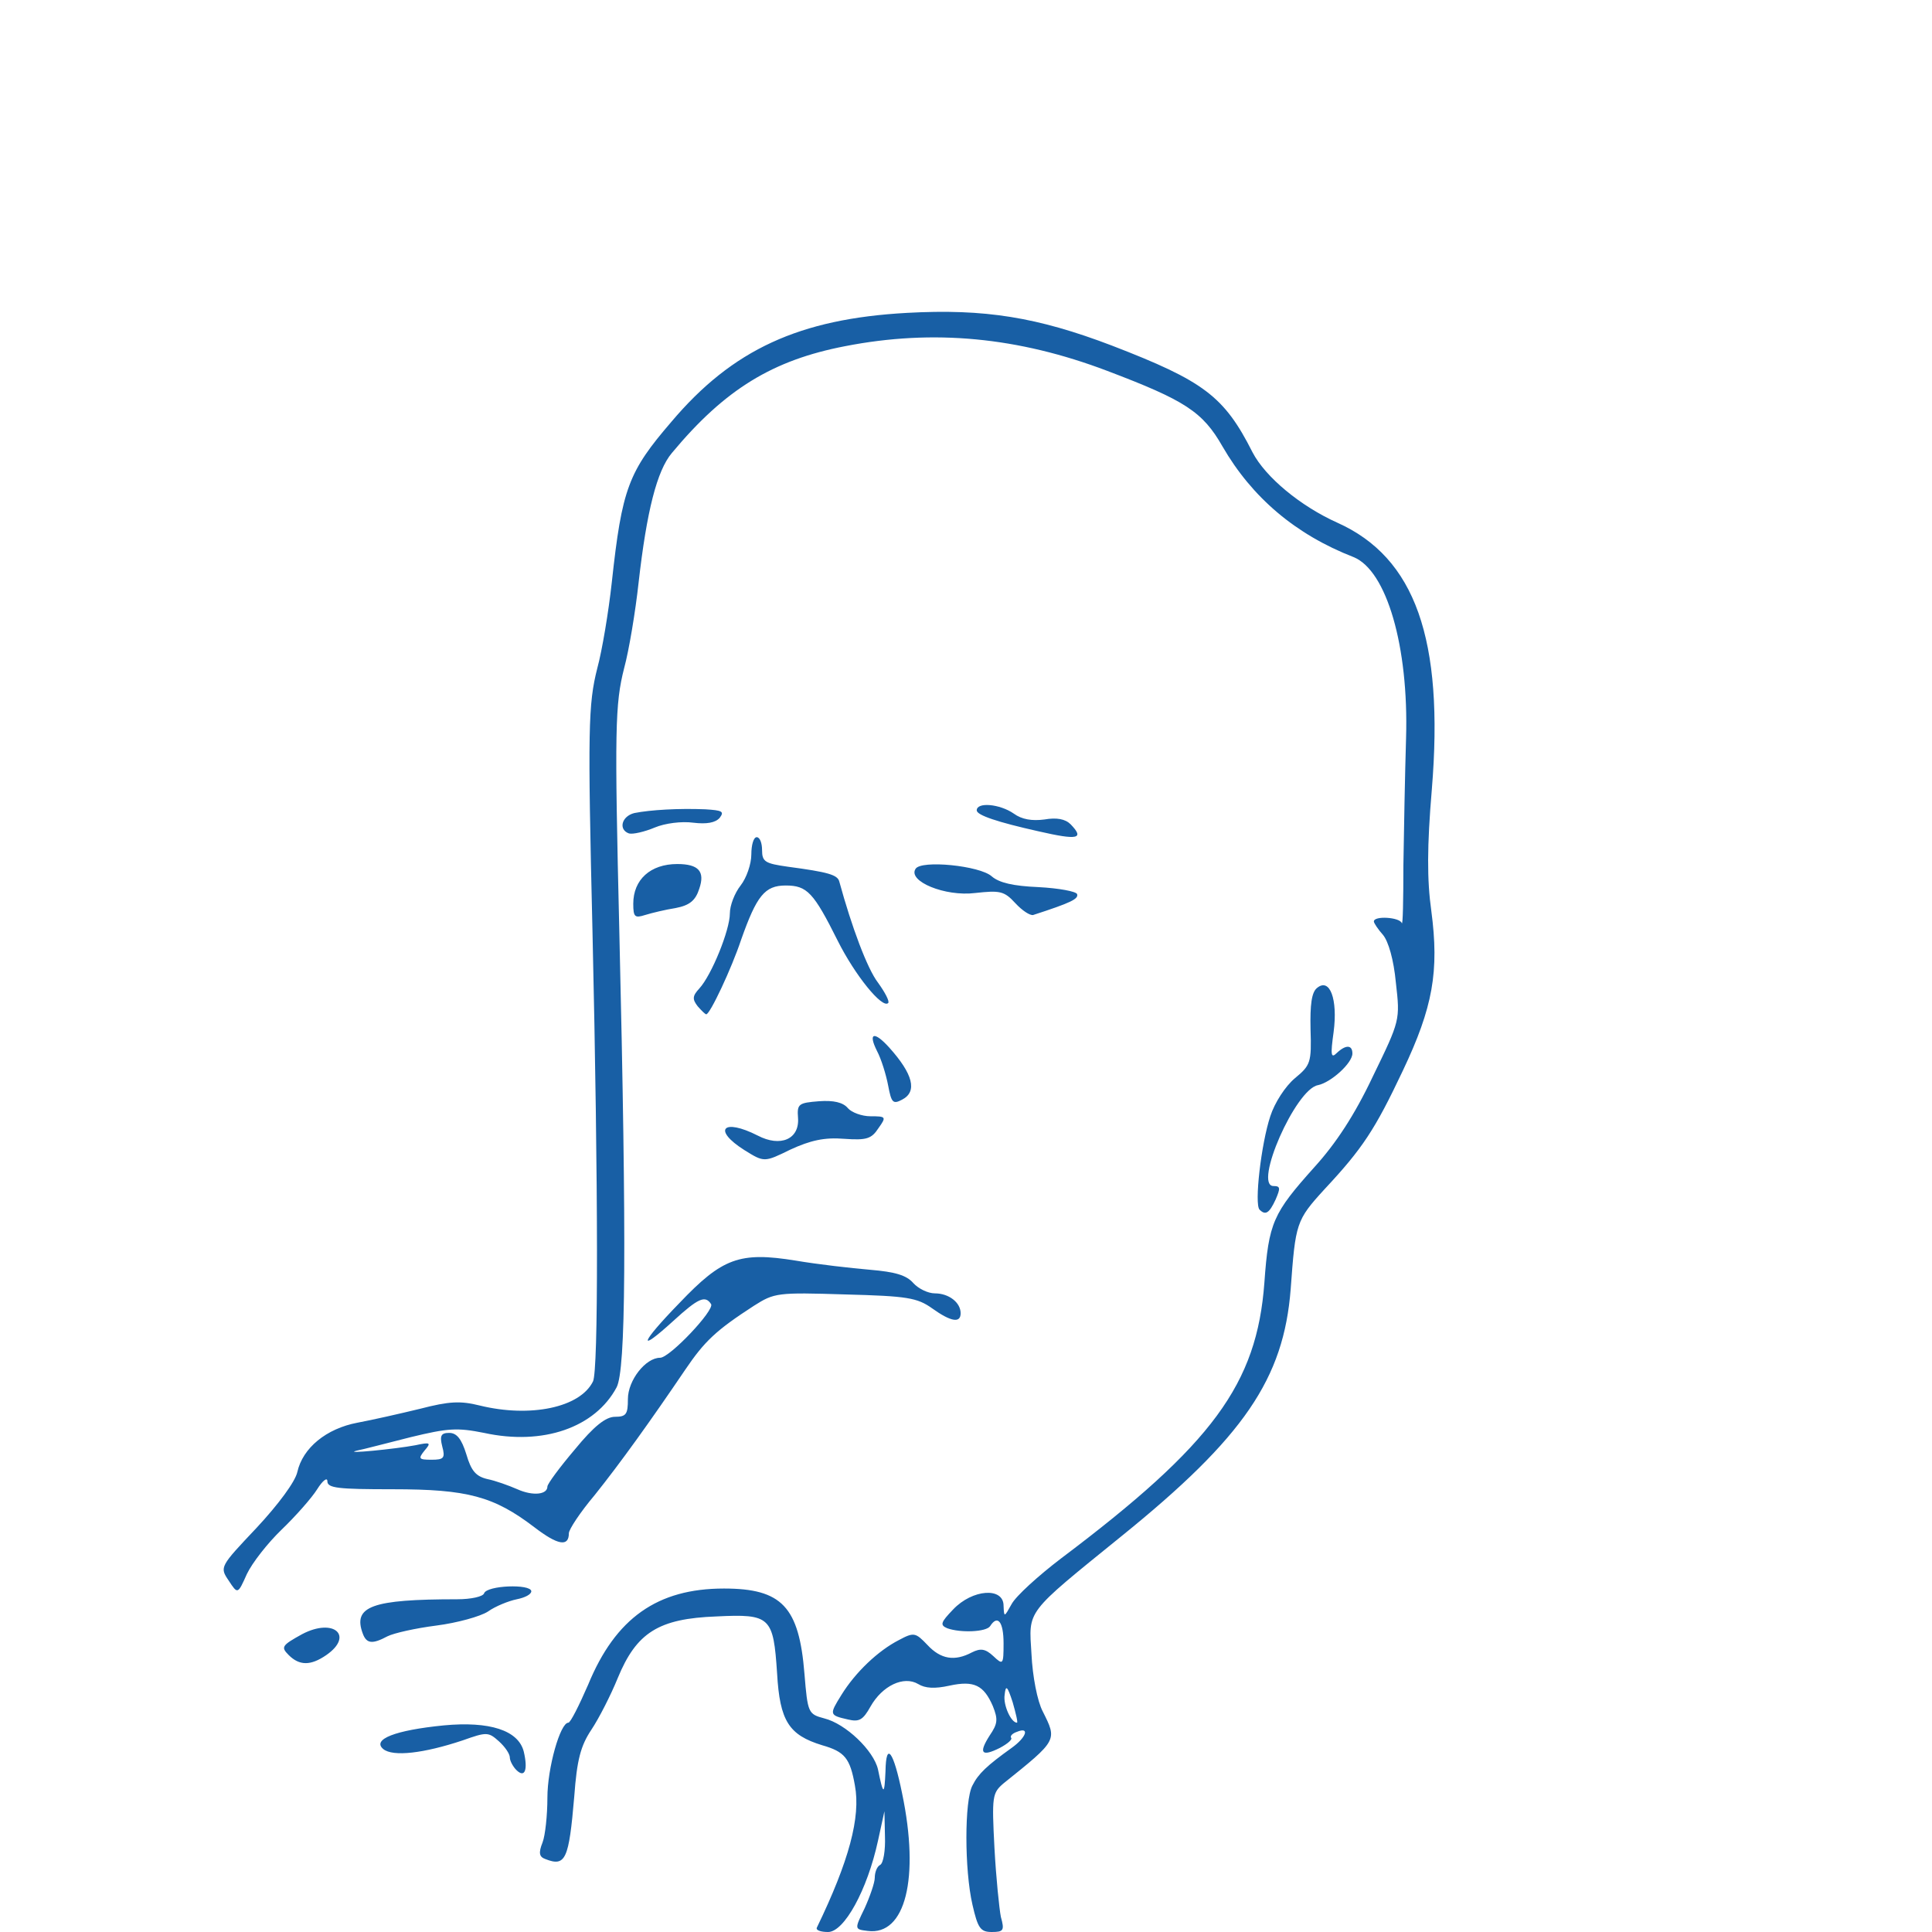
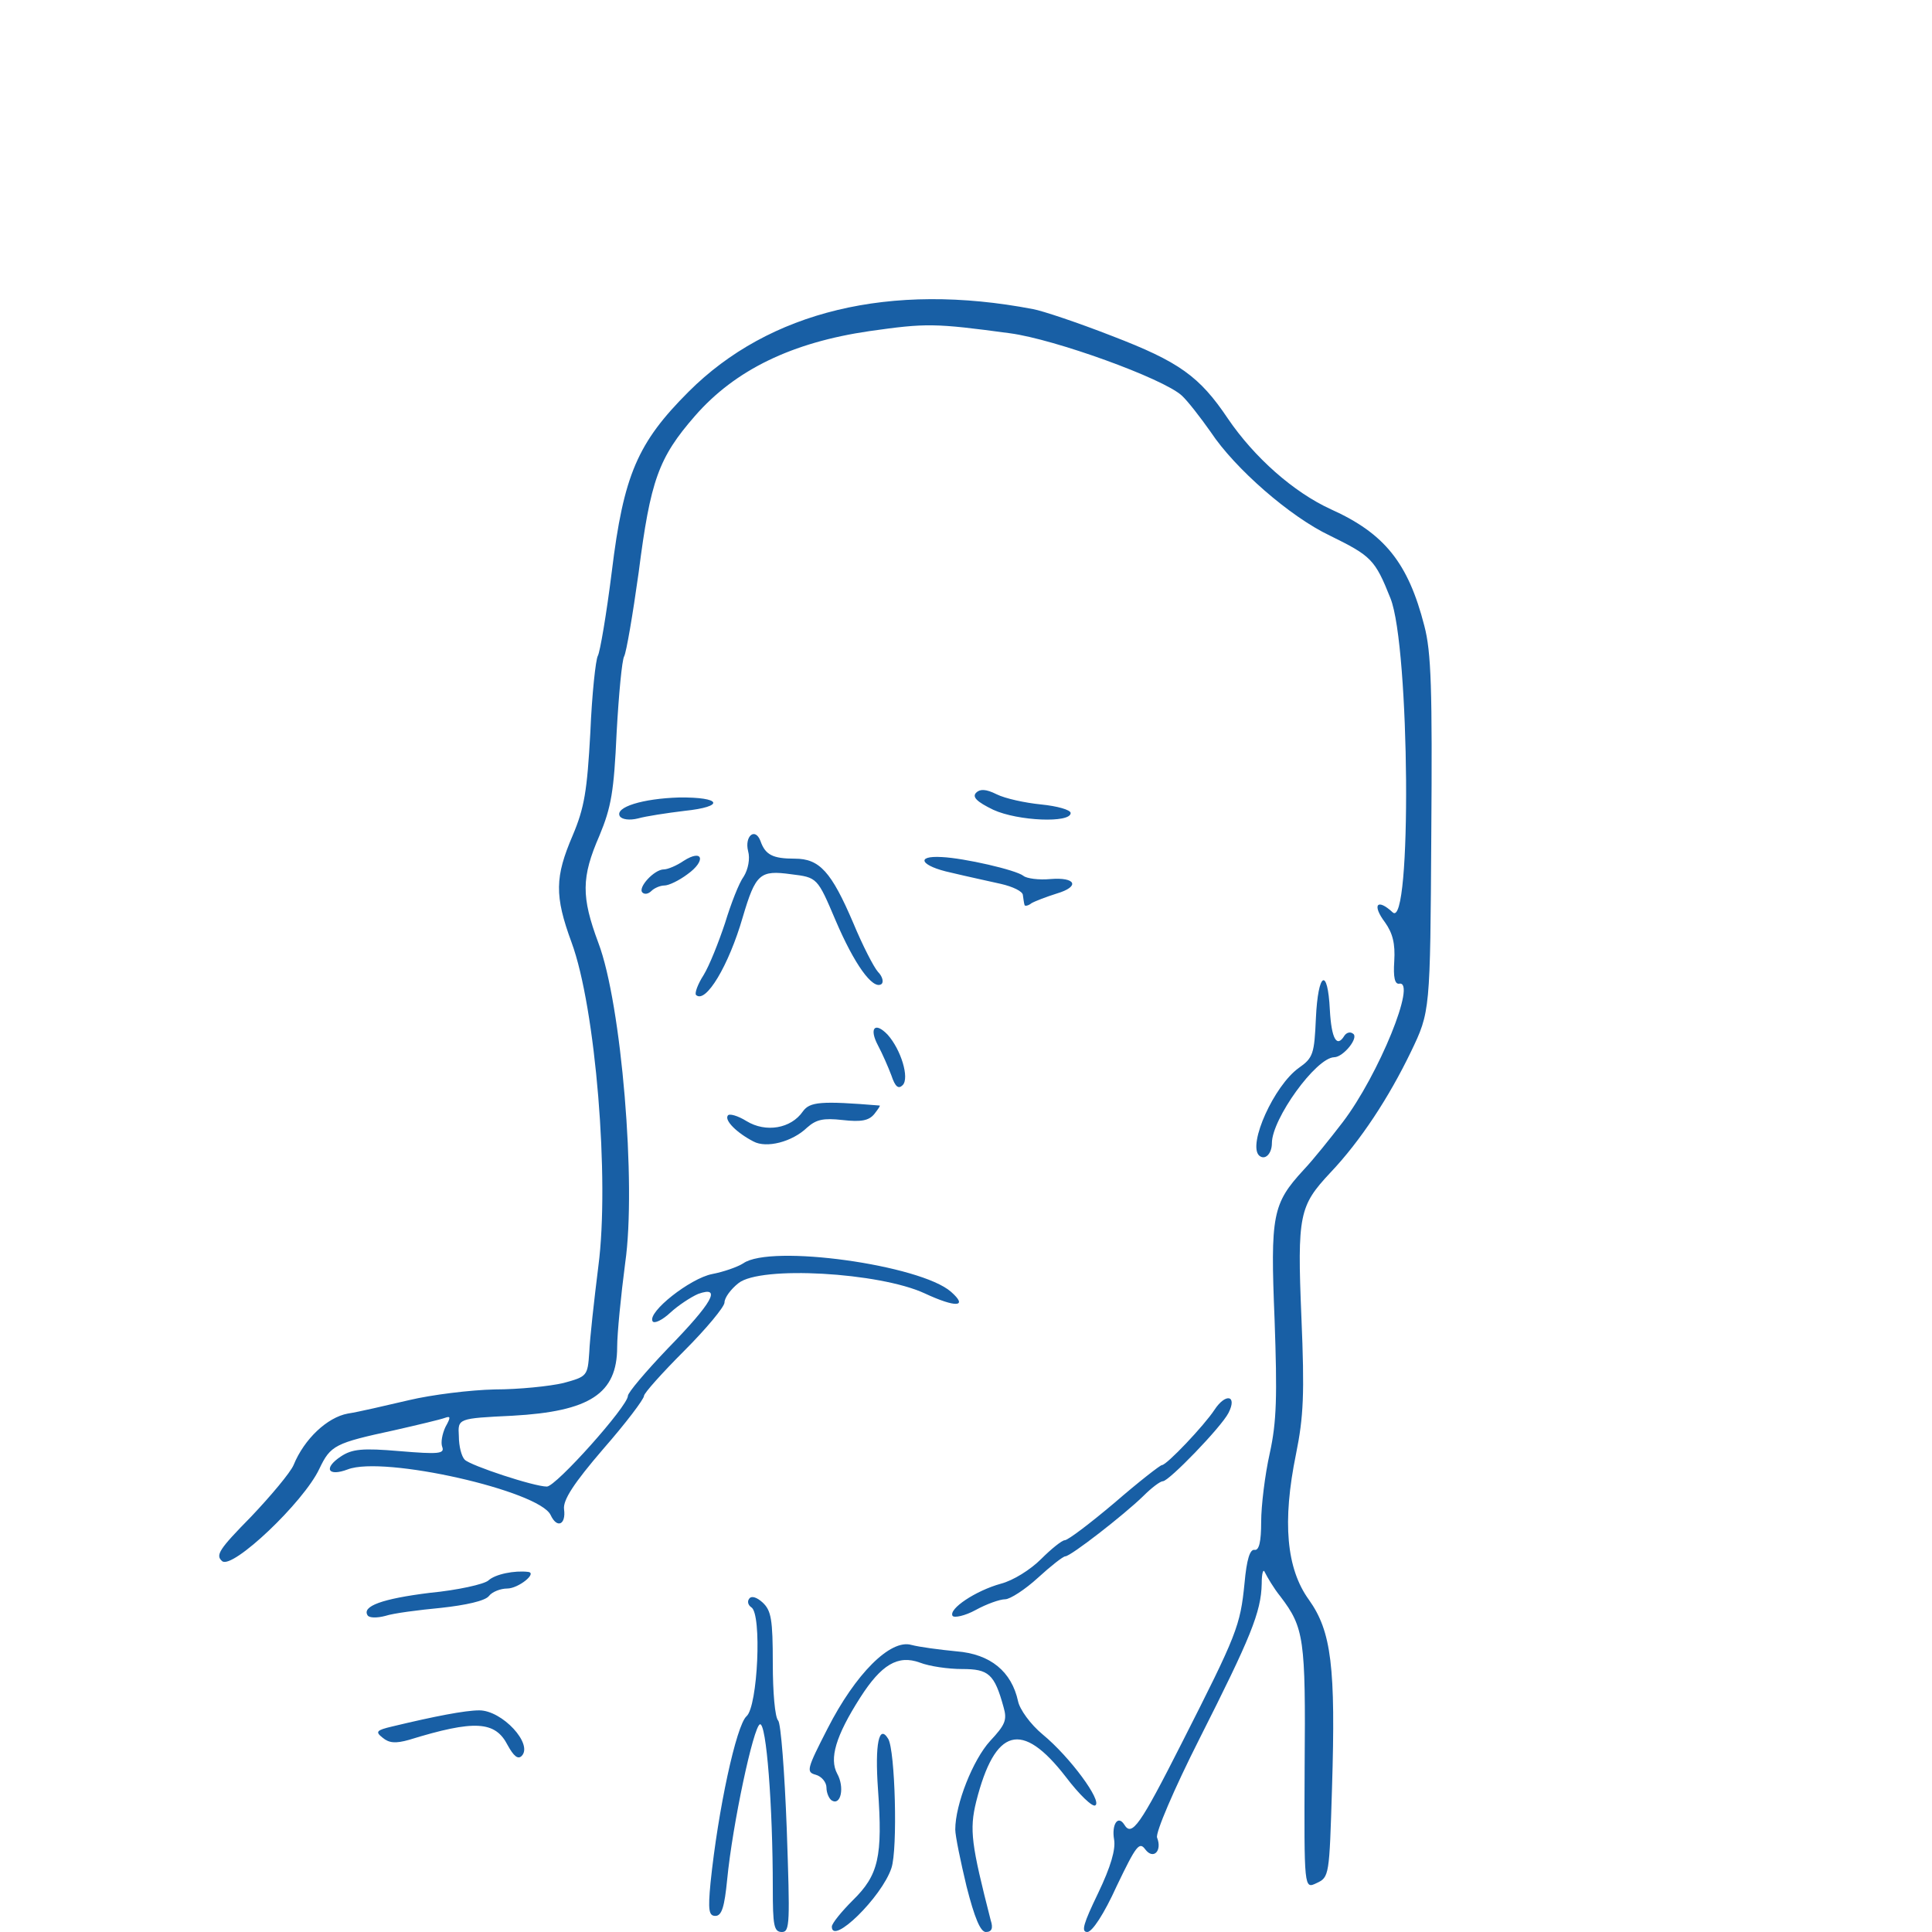
<svg xmlns="http://www.w3.org/2000/svg" viewBox="0 0 360 360">
  <rect width="360" height="360" fill="#ffffff" />
-   <path fill="#185fa5" fill-rule="evenodd" d="M152.2 359.2C158.2 346.8 160.4 338.6 159.3 332.7C158.4 327.6 157.4 326.4 153.2 325.2C147.0 323.3 145.3 320.7 144.8 311.8C144.1 301.3 143.6 300.7 133.5 301.2C122.7 301.6 118.6 304.2 115.1 312.7C113.8 315.9 111.6 320.2 110.2 322.3C108.2 325.3 107.5 327.9 107.0 334.8C106.0 346.5 105.4 347.9 101.6 346.4C100.5 346.0 100.3 345.3 101.1 343.3C101.6 342.0 102.0 338.2 102.0 335.0C102.0 329.4 104.4 321.0 105.9 321.0C106.3 321.0 107.9 317.8 109.6 313.9C114.7 301.5 122.5 296.0 134.9 296.0C145.7 296.0 148.9 299.4 149.9 311.9C150.5 319.2 150.6 319.4 153.6 320.2C157.6 321.2 162.8 326.2 163.6 329.7C164.6 334.6 164.8 334.6 165.0 330.0C165.1 324.4 166.5 326.3 168.1 334.2C171.4 350.0 168.7 360.7 161.7 359.8C159.2 359.5 159.2 359.5 161.1 355.6C162.1 353.4 163.0 350.8 163.0 349.9C163.0 348.9 163.4 347.8 164.0 347.5C164.6 347.2 165.0 344.8 164.9 342.2L164.8 337.5L163.6 343.0C161.6 352.2 157.3 360.0 154.3 360.0C153.0 360.0 152.0 359.7 152.2 359.2ZM181.2 354.9C179.7 348.4 179.7 335.5 181.2 332.7C182.3 330.5 183.9 329.0 188.5 325.7C191.3 323.7 191.9 321.7 189.5 322.7C188.6 323.0 188.2 323.5 188.4 323.8C188.7 324.1 187.8 324.9 186.3 325.7C182.9 327.4 182.3 326.7 184.4 323.4C185.9 321.2 186.0 320.4 185.0 317.9C183.3 314.0 181.5 313.1 176.9 314.1C174.2 314.7 172.4 314.6 171.1 313.8C168.4 312.2 164.4 314.1 162.2 318.0C160.8 320.5 160.1 320.9 158.0 320.4C154.5 319.6 154.5 319.5 156.8 315.8C159.4 311.6 163.6 307.6 167.5 305.6C170.3 304.1 170.6 304.2 172.8 306.5C175.3 309.2 177.9 309.6 181.1 307.9C182.7 307.1 183.6 307.2 185.1 308.6C186.9 310.3 187.0 310.2 187.0 306.2C187.0 302.2 185.9 300.8 184.5 303.0C183.8 304.1 179.0 304.3 176.5 303.4C175.1 302.8 175.3 302.3 177.6 299.9C181.2 296.1 187.0 295.7 187.0 299.2C187.1 301.4 187.1 301.4 188.5 298.9C189.3 297.4 193.5 293.6 197.7 290.4C226.0 269.1 234.2 257.9 235.6 239.0C236.4 227.8 237.2 226.1 244.9 217.5C248.9 213.1 252.4 207.8 255.8 200.6C260.9 190.1 260.9 190.1 260.1 183.1C259.7 178.8 258.7 175.4 257.7 174.2C256.8 173.2 256.0 172.0 256.0 171.7C256.0 170.6 260.8 170.9 261.2 172.0C261.4 172.6 261.5 167.7 261.5 161.3C261.6 154.8 261.8 144.1 262.0 137.5C262.5 120.5 258.4 106.3 252.2 103.8C241.4 99.6 233.3 92.7 227.8 83.2C224.1 76.7 220.8 74.6 206.3 69.1C189.7 62.8 173.9 61.3 157.5 64.5C144.0 67.1 135.1 72.5 125.2 84.4C122.4 87.7 120.5 95.3 119.0 108.5C118.4 114.0 117.2 121.2 116.3 124.5C114.6 131.2 114.5 135.9 115.4 173.5C116.8 232.7 116.6 255.2 114.9 258.5C110.9 266.0 101.2 269.4 90.2 267.0C85.2 266.0 83.5 266.1 76.5 267.8C72.1 268.9 67.6 270.1 66.5 270.3C63.6 271.0 73.7 270.0 77.4 269.3C80.2 268.7 80.4 268.8 79.1 270.3C77.9 271.8 78.0 272.0 80.4 272.0C82.7 272.0 83.0 271.7 82.4 269.5C81.9 267.5 82.2 267.0 83.7 267.0C85.1 267.0 86.0 268.1 86.9 271.0C87.8 274.1 88.7 275.1 90.8 275.6C92.3 275.9 94.8 276.8 96.4 277.5C99.3 278.8 102.0 278.5 102.0 277.0C102.0 276.5 104.3 273.4 107.1 270.1C110.7 265.7 112.9 264.0 114.6 264.0C116.7 264.0 117.0 263.5 117.0 260.7C117.0 257.2 120.3 253.0 123.0 253.0C124.8 253.0 133.2 244.1 132.5 243.0C131.4 241.3 130.1 241.9 125.5 246.1C118.6 252.4 119.3 250.3 126.6 242.8C134.6 234.4 137.8 233.2 148.3 234.9C152.4 235.6 158.6 236.3 162.1 236.6C166.8 237.0 168.9 237.6 170.2 239.1C171.1 240.1 172.9 241.0 174.2 241.0C176.8 241.0 179.0 242.7 179.0 244.7C179.0 246.6 177.2 246.3 173.7 243.8C170.9 241.8 169.0 241.5 157.5 241.2C144.8 240.8 144.3 240.9 140.5 243.3C133.4 247.9 131.3 249.9 127.7 255.2C121.2 264.8 115.6 272.6 110.8 278.6C108.1 281.8 106.0 285.0 106.0 285.7C106.0 288.3 103.9 287.9 99.6 284.6C92.0 278.8 87.1 277.5 73.2 277.5C63.0 277.5 61.0 277.3 61.0 276.0C61.0 275.2 60.1 275.9 59.1 277.5C58.1 279.1 55.1 282.5 52.5 285.0C49.9 287.5 47.0 291.2 46.0 293.3C44.3 297.1 44.3 297.1 42.6 294.5C40.9 292.0 41.0 291.9 47.8 284.7C51.9 280.3 55.0 276.1 55.4 274.3C56.4 269.8 60.8 266.2 66.6 265.1C69.3 264.6 74.6 263.4 78.3 262.5C83.7 261.1 85.8 261.0 89.4 261.9C98.8 264.2 108.1 262.3 110.5 257.4C111.5 255.3 111.5 221.9 110.4 173.5C109.5 135.9 109.6 131.2 111.3 124.5C112.2 121.2 113.4 114.0 114.0 108.5C115.9 91.0 117.1 87.9 125.1 78.6C136.5 65.1 149.0 59.4 169.0 58.3C183.5 57.5 193.3 59.1 207.2 64.4C224.3 71.0 228.1 73.8 233.4 84.3C235.8 88.9 242.3 94.3 249.2 97.4C263.7 103.9 269.1 119.1 266.8 147.1C265.9 157.7 265.9 164.0 266.7 169.7C268.2 181.0 267.0 187.7 261.4 199.5C256.2 210.5 253.9 214.0 246.8 221.6C241.5 227.4 241.4 227.9 240.5 240.2C239.2 256.9 231.8 267.8 208.9 286.3C190.9 300.9 191.7 299.9 192.2 308.2C192.4 312.4 193.3 317.0 194.3 318.9C197.0 324.3 197.1 324.2 187.0 332.3C184.9 334.1 184.8 334.7 185.3 344.3C185.6 349.9 186.2 355.7 186.5 357.2C187.2 359.7 187.0 360.0 184.8 360.0C182.7 360.0 182.2 359.3 181.2 354.9ZM96.2 329.8C95.6 329.2 95.0 328.1 95.0 327.5C95.0 326.8 94.1 325.5 93.0 324.5C91.0 322.7 90.7 322.7 86.2 324.3C79.0 326.7 73.2 327.4 71.4 325.9C69.3 324.1 73.6 322.4 82.7 321.5C91.2 320.7 96.6 322.4 97.6 326.4C98.4 329.8 97.8 331.4 96.2 329.8ZM188.7 317.2C187.7 314.1 187.4 313.9 187.2 315.8C186.9 317.7 188.4 321.0 189.5 321.0C189.7 321.0 189.3 319.3 188.7 317.2ZM53.8 308.4C52.3 306.9 52.5 306.6 56.3 304.5C62.2 301.4 66.0 304.8 60.8 308.4C57.9 310.4 55.8 310.4 53.8 308.4ZM67.6 304.4C65.7 299.3 69.3 298.0 85.2 298.0C87.8 298.0 90.0 297.5 90.2 296.9C90.7 295.4 98.9 295.1 99.0 296.5C99.0 297.1 97.8 297.7 96.3 298.0C94.8 298.3 92.3 299.3 90.9 300.3C89.5 301.2 85.2 302.4 81.3 302.9C77.4 303.4 73.4 304.3 72.2 304.9C69.4 306.4 68.3 306.3 67.6 304.4ZM234.7 225.4C233.7 224.4 235.0 213.1 236.7 208.0C237.5 205.5 239.5 202.4 241.3 200.9C244.2 198.5 244.4 198.0 244.2 191.8C244.1 187.2 244.4 184.9 245.4 184.1C247.8 182.1 249.3 186.2 248.5 192.3C247.9 196.6 248.0 197.3 249.1 196.2C250.8 194.6 252.0 194.7 252.0 196.3C252.0 198.1 248.0 201.7 245.6 202.2C241.4 202.9 233.5 221.0 237.3 221.0C238.6 221.0 238.6 221.4 237.7 223.5C236.5 226.1 235.8 226.5 234.7 225.4ZM138.7 214.3C132.7 210.5 134.7 208.3 141.2 211.6C145.4 213.8 149.0 212.3 148.7 208.3C148.5 205.7 148.8 205.5 152.6 205.2C155.3 205.0 157.1 205.4 158.0 206.5C158.7 207.3 160.6 208.0 162.2 208.0C165.1 208.0 165.2 208.1 163.7 210.2C162.4 212.2 161.5 212.5 157.3 212.2C153.6 211.9 151.0 212.5 147.3 214.2C142.4 216.6 142.4 216.6 138.7 214.3ZM165.5 202.3C165.1 200.2 164.2 197.3 163.4 195.8C161.7 192.4 162.9 192.1 165.7 195.2C170.1 200.1 171.0 203.4 168.1 204.9C166.4 205.8 166.1 205.5 165.5 202.3ZM130.0 187.5C129.0 186.2 129.0 185.6 130.3 184.2C132.6 181.7 136.0 173.3 136.0 170.2C136.0 168.7 136.9 166.4 138.0 165.0C139.1 163.6 140.0 161.0 140.0 159.2C140.0 157.5 140.4 156.0 141.0 156.0C141.6 156.0 142.0 157.1 142.0 158.4C142.0 160.6 142.6 160.9 146.8 161.5C154.3 162.5 156.1 163.0 156.4 164.3C158.7 172.7 161.6 180.5 163.6 183.1C164.9 184.9 165.8 186.6 165.5 186.9C164.4 188.0 159.3 181.7 156.1 175.3C151.6 166.3 150.4 165.0 146.4 165.0C142.5 165.0 141.0 166.9 138.1 175.1C136.3 180.5 132.3 189.0 131.6 189.0C131.4 189.0 130.7 188.3 130.0 187.5ZM118.0 168.4C118.0 163.9 121.2 161.0 126.2 161.0C130.2 161.0 131.4 162.4 130.3 165.6C129.6 167.8 128.5 168.7 125.9 169.2C124.0 169.5 121.5 170.1 120.2 170.5C118.3 171.1 118.0 170.9 118.0 168.4ZM189.2 168.3C187.1 166.0 186.3 165.9 181.7 166.4C176.1 167.1 169.1 164.2 170.6 161.9C171.6 160.2 182.6 161.3 184.8 163.3C186.2 164.5 188.8 165.1 193.5 165.3C197.3 165.5 200.5 166.1 200.7 166.6C201.0 167.5 199.6 168.2 192.5 170.5C191.9 170.6 190.5 169.7 189.2 168.3ZM117.2 155.3C115.2 154.6 115.8 152.1 118.2 151.5C121.2 150.9 126.5 150.6 131.4 150.8C134.6 151.0 135.0 151.2 134.1 152.4C133.3 153.3 131.7 153.6 129.2 153.3C127.0 153.0 123.9 153.4 122.0 154.2C120.1 155.0 117.9 155.5 117.2 155.3ZM193.5 154.9C185.9 153.2 182.0 151.9 182.0 151.0C182.0 149.4 186.3 149.8 188.9 151.6C190.4 152.7 192.3 153.0 194.6 152.7C196.9 152.3 198.5 152.6 199.5 153.6C202.1 156.3 200.9 156.6 193.5 154.9Z" />
+   <path fill="#185fa5" fill-rule="evenodd" d="M144.0 351.8C144.0 336.5 142.8 320.9 141.6 321.3C140.4 321.7 136.5 339.9 135.5 350.2C135.0 355.3 134.5 357.0 133.3 357.0C132.1 357.0 131.9 356.0 132.4 350.8C133.8 337.2 137.2 321.5 139.1 319.8C141.2 318.0 142.0 300.7 140.0 299.5C139.4 299.1 139.2 298.4 139.6 297.9C140.0 297.3 141.0 297.6 142.1 298.6C143.7 300.1 144.0 301.7 144.0 310.0C144.0 315.3 144.4 320.0 145.0 320.6C145.5 321.1 146.2 330.2 146.6 340.8C147.2 358.3 147.2 360.0 145.7 360.0C144.2 360.0 144.0 358.8 144.0 351.8ZM155.0 359.0C155.0 358.4 156.8 356.2 158.9 354.1C163.7 349.4 164.5 346.0 163.6 333.4C163.0 324.9 163.8 321.2 165.5 324.0C166.8 326.1 167.3 344.6 166.1 348.1C164.3 353.5 155.0 362.6 155.0 359.0ZM180.1 351.5C179.0 346.9 178.0 342.1 178.0 340.9C178.0 336.2 181.3 327.9 184.5 324.4C187.3 321.4 187.7 320.5 187.0 318.1C185.3 311.9 184.2 311.0 179.3 311.0C176.7 311.0 173.2 310.5 171.4 309.8C167.3 308.3 164.2 310.2 160.3 316.3C155.7 323.5 154.5 327.7 156.0 330.5C157.4 333.0 156.7 336.5 155.0 335.5C154.5 335.2 154.0 334.1 154.0 333.1C154.0 332.1 153.1 331.0 152.0 330.7C150.2 330.2 150.3 329.7 154.2 322.1C159.4 311.9 165.9 305.4 169.8 306.5C171.3 306.9 175.1 307.4 178.2 307.7C184.6 308.2 188.5 311.5 189.7 317.0C190.0 318.5 192.0 321.3 194.3 323.2C199.4 327.4 205.4 335.6 204.1 336.4C203.6 336.8 201.1 334.4 198.6 331.1C190.4 320.5 185.4 321.9 181.9 335.7C180.6 341.0 181.0 343.7 184.6 357.8C185.1 359.3 184.8 360.0 183.7 360.0C182.7 360.0 181.6 357.4 180.1 351.5ZM204.6 352.8C207.0 347.8 207.9 344.6 207.6 342.8C207.1 340.0 208.3 338.1 209.5 340.0C210.9 342.3 212.4 340.2 220.2 324.8C230.5 304.5 231.1 303.0 231.9 295.0C232.3 290.6 232.9 288.6 233.8 288.8C234.6 288.9 235.0 287.3 235.0 283.6C235.0 280.6 235.7 274.8 236.6 270.8C237.9 264.9 238.0 260.1 237.5 245.9C236.7 226.4 237.1 224.3 242.9 218.0C244.7 216.1 247.9 212.1 250.2 209.1C256.9 200.3 264.1 182.6 260.7 183.3C259.9 183.4 259.6 182.1 259.8 179.1C260.0 175.8 259.5 173.9 258.1 171.9C255.6 168.6 256.6 167.3 259.5 170.0C263.1 173.4 262.7 120.5 259.1 111.5C256.2 104.2 255.5 103.6 247.8 99.8C240.4 96.3 230.1 87.3 225.6 80.5C223.7 77.8 221.3 74.7 220.2 73.7C216.7 70.5 196.5 63.2 188.2 62.1C174.1 60.2 172.6 60.2 162.0 61.7C147.6 63.8 137.0 68.9 129.5 77.5C122.7 85.3 121.2 89.5 119.0 106.7C117.9 114.6 116.7 121.6 116.3 122.3C115.9 123.0 115.3 129.3 114.9 136.5C114.4 147.5 113.9 150.4 111.7 155.7C108.3 163.5 108.3 167.1 111.5 175.7C115.8 187.0 118.6 220.7 116.5 235.3C115.7 241.4 115.0 248.5 115.0 251.0C115.0 259.7 109.9 263.0 95.5 263.8C85.3 264.3 85.3 264.3 85.5 267.6C85.5 269.5 86.0 271.4 86.6 272.0C87.7 273.1 99.5 277.0 101.9 277.0C103.6 277.0 117.0 262.0 117.0 260.1C117.0 259.5 120.3 255.6 124.4 251.3C132.7 242.8 134.6 239.5 130.1 241.1C128.7 241.7 126.3 243.3 124.9 244.6C123.4 246.0 121.9 246.7 121.6 246.2C120.6 244.5 128.6 238.2 132.7 237.4C134.8 237.0 137.4 236.1 138.5 235.4C143.6 231.8 171.5 235.7 177.2 240.7C180.5 243.6 178.1 243.7 172.3 241.0C163.9 237.1 141.7 235.8 137.6 239.1C136.2 240.2 135.0 241.8 135.0 242.7C135.0 243.5 131.6 247.6 127.5 251.7C123.4 255.8 120.0 259.6 120.0 260.1C120.0 260.7 116.6 265.2 112.4 270.0C106.9 276.4 104.9 279.5 105.1 281.2C105.5 284.1 103.8 284.9 102.6 282.3C100.5 277.8 71.5 271.2 64.8 273.8C61.1 275.2 60.2 273.6 63.5 271.4C65.6 270.0 67.5 269.8 74.5 270.4C81.7 271.0 82.9 270.9 82.4 269.6C82.1 268.8 82.4 267.2 83.0 265.9C84.0 264.1 84.0 263.8 82.9 264.2C82.1 264.5 77.9 265.5 73.5 266.5C62.4 268.9 61.6 269.3 59.5 273.7C56.6 279.9 43.3 292.5 41.4 290.9C40.1 289.8 40.8 288.7 46.8 282.6C50.5 278.7 54.1 274.4 54.7 273.0C56.7 268.1 61.0 264.1 64.8 263.4C66.8 263.1 71.9 261.9 76.2 260.9C80.4 259.9 87.6 259.0 92.2 258.9C96.7 258.9 102.5 258.3 105.0 257.7C109.4 256.5 109.5 256.4 109.8 252.0C109.9 249.5 110.7 242.3 111.5 235.9C113.6 219.9 111.0 187.8 106.5 175.6C103.3 166.9 103.4 163.4 106.7 155.7C108.9 150.5 109.4 147.4 110.0 136.5C110.3 129.3 111.0 122.9 111.4 122.2C111.8 121.5 113.0 114.5 114.0 106.5C116.2 88.5 118.8 82.5 128.3 73.0C143.3 58.0 165.9 52.5 192.5 57.6C194.2 57.9 200.8 60.1 207.2 62.6C219.7 67.4 223.5 70.1 228.8 78.0C233.7 85.2 241.0 91.7 248.0 94.9C258.0 99.4 262.4 104.9 265.4 116.6C266.7 121.5 266.9 128.4 266.7 155.5C266.5 188.5 266.5 188.5 262.9 196.0C258.8 204.5 253.5 212.6 247.9 218.5C242.1 224.7 241.7 226.3 242.5 245.5C243.1 259.7 242.9 264.0 241.5 270.9C238.9 283.6 239.7 292.3 243.9 298.1C248.1 304.0 248.9 310.6 248.2 333.2C247.7 349.5 247.7 349.8 245.3 350.9C243.0 352.0 243.0 352.0 243.1 329.2C243.3 305.3 243.0 303.3 238.6 297.5C237.3 295.9 236.1 293.8 235.7 293.0C235.4 292.2 235.1 293.1 235.1 295.1C235.0 300.4 233.0 305.2 223.5 324.0C218.7 333.5 215.3 341.5 215.6 342.4C216.6 344.9 214.9 346.6 213.4 344.6C212.3 343.1 211.7 343.9 208.1 351.4C205.7 356.7 203.5 360.0 202.6 360.0C201.4 360.0 201.9 358.4 204.6 352.8ZM94.6 325.2C92.3 320.7 88.5 320.4 76.2 324.2C73.7 324.9 72.5 324.8 71.3 323.8C69.9 322.7 70.1 322.4 73.1 321.7C81.0 319.8 86.7 318.7 89.3 318.7C93.6 318.7 99.4 325.0 97.2 327.2C96.5 327.9 95.7 327.2 94.6 325.2ZM68.5 301.0C67.4 299.3 71.2 297.9 80.1 296.8C85.3 296.3 90.2 295.2 91.0 294.5C92.3 293.3 95.9 292.6 98.4 292.9C100.2 293.1 96.6 296.0 94.5 296.0C93.3 296.0 91.7 296.6 91.1 297.4C90.4 298.3 86.8 299.1 82.2 299.6C78.0 300.0 73.3 300.6 71.8 301.1C70.3 301.5 68.8 301.5 68.5 301.0ZM177.5 301.1C176.7 299.8 181.8 296.4 186.5 295.1C188.8 294.5 192.0 292.5 194.0 290.5C195.9 288.6 197.9 287.0 198.4 287.0C199.0 287.0 203.2 283.8 207.7 280.0C212.2 276.1 216.2 273.0 216.5 273.0C217.4 273.0 224.4 265.6 226.3 262.7C228.4 259.5 230.6 260.0 228.9 263.3C227.5 266.0 217.8 276.0 216.7 276.0C216.2 276.0 214.6 277.2 213.0 278.8C209.4 282.3 199.5 290.0 198.5 290.0C198.1 290.0 195.8 291.8 193.4 294.0C191.0 296.2 188.2 298.0 187.3 298.0C186.3 298.0 183.8 298.9 181.8 300.0C179.8 301.1 177.8 301.5 177.5 301.1ZM234.6 215.3C232.5 213.2 237.4 202.3 242.0 199.0C244.7 197.1 244.9 196.4 245.2 189.7C245.6 181.1 247.4 180.1 247.8 188.2C248.1 193.6 249.1 195.3 250.5 193.0C250.9 192.4 251.6 192.2 252.1 192.6C253.3 193.3 250.3 197.0 248.6 197.0C245.2 197.1 237.0 208.5 237.0 213.0C237.0 215.0 235.7 216.3 234.6 215.3ZM140.4 212.7C137.3 211.1 135.0 208.8 135.6 207.9C135.8 207.4 137.5 207.9 139.1 208.9C142.7 211.1 147.4 210.3 149.6 207.1C150.9 205.3 152.9 205.1 163.9 206.0C164.1 206.0 163.6 206.7 162.9 207.6C161.9 208.8 160.5 209.1 157.0 208.7C153.4 208.3 152.1 208.6 150.4 210.1C147.6 212.8 142.8 214.0 140.4 212.7ZM166.1 200.4C165.5 198.8 164.4 196.3 163.6 194.8C161.9 191.6 163.0 190.3 165.4 192.8C167.9 195.6 169.5 200.9 168.2 202.2C167.4 203.0 166.8 202.5 166.1 200.4ZM129.7 185.4C129.4 185.1 130.0 183.4 131.1 181.7C132.2 179.9 133.9 175.6 135.1 172.0C136.2 168.4 137.7 164.5 138.6 163.3C139.4 162.0 139.8 160.0 139.4 158.6C138.7 155.8 140.7 154.1 141.7 156.7C142.6 159.3 144.0 160.0 148.1 160.0C152.7 160.0 154.9 162.4 159.0 172.0C160.7 176.1 162.8 180.2 163.6 181.1C164.5 182.0 164.7 183.1 164.2 183.4C162.6 184.4 159.2 179.7 155.7 171.5C152.3 163.5 152.3 163.5 147.4 162.9C141.6 162.1 140.8 162.8 138.4 170.9C135.8 179.9 131.5 187.1 129.7 185.4ZM190.9 168.6C190.8 168.3 190.7 167.5 190.6 166.8C190.6 166.1 188.7 165.2 186.5 164.7C184.3 164.2 180.1 163.3 177.2 162.6C171.6 161.4 170.4 159.4 175.5 159.7C179.7 159.9 189.3 162.1 190.7 163.2C191.3 163.7 193.6 164.0 195.7 163.8C200.5 163.4 201.3 165.2 196.9 166.5C195.0 167.1 192.9 167.9 192.2 168.3C191.6 168.8 190.9 168.9 190.9 168.6ZM119.7 166.3C118.8 165.4 121.9 162.0 123.7 162.0C124.4 162.0 126.1 161.3 127.4 160.4C131.0 158.1 131.6 160.4 128.1 162.9C126.5 164.1 124.6 165.0 123.8 165.0C123.0 165.0 121.9 165.5 121.4 166.0C120.8 166.6 120.1 166.7 119.7 166.3ZM115.5 152.1C114.5 150.4 119.8 148.8 126.5 148.6C134.5 148.5 135.2 150.3 127.5 151.1C124.2 151.5 120.3 152.1 118.9 152.5C117.3 152.9 115.9 152.7 115.5 152.1ZM185.1 150.9C182.0 149.4 181.1 148.5 181.9 147.7C182.6 147.0 183.7 147.0 185.7 148.0C187.3 148.8 191.0 149.6 194.0 149.9C197.0 150.2 199.5 150.9 199.5 151.5C199.5 153.4 189.7 153.0 185.1 150.9Z" />
</svg>
